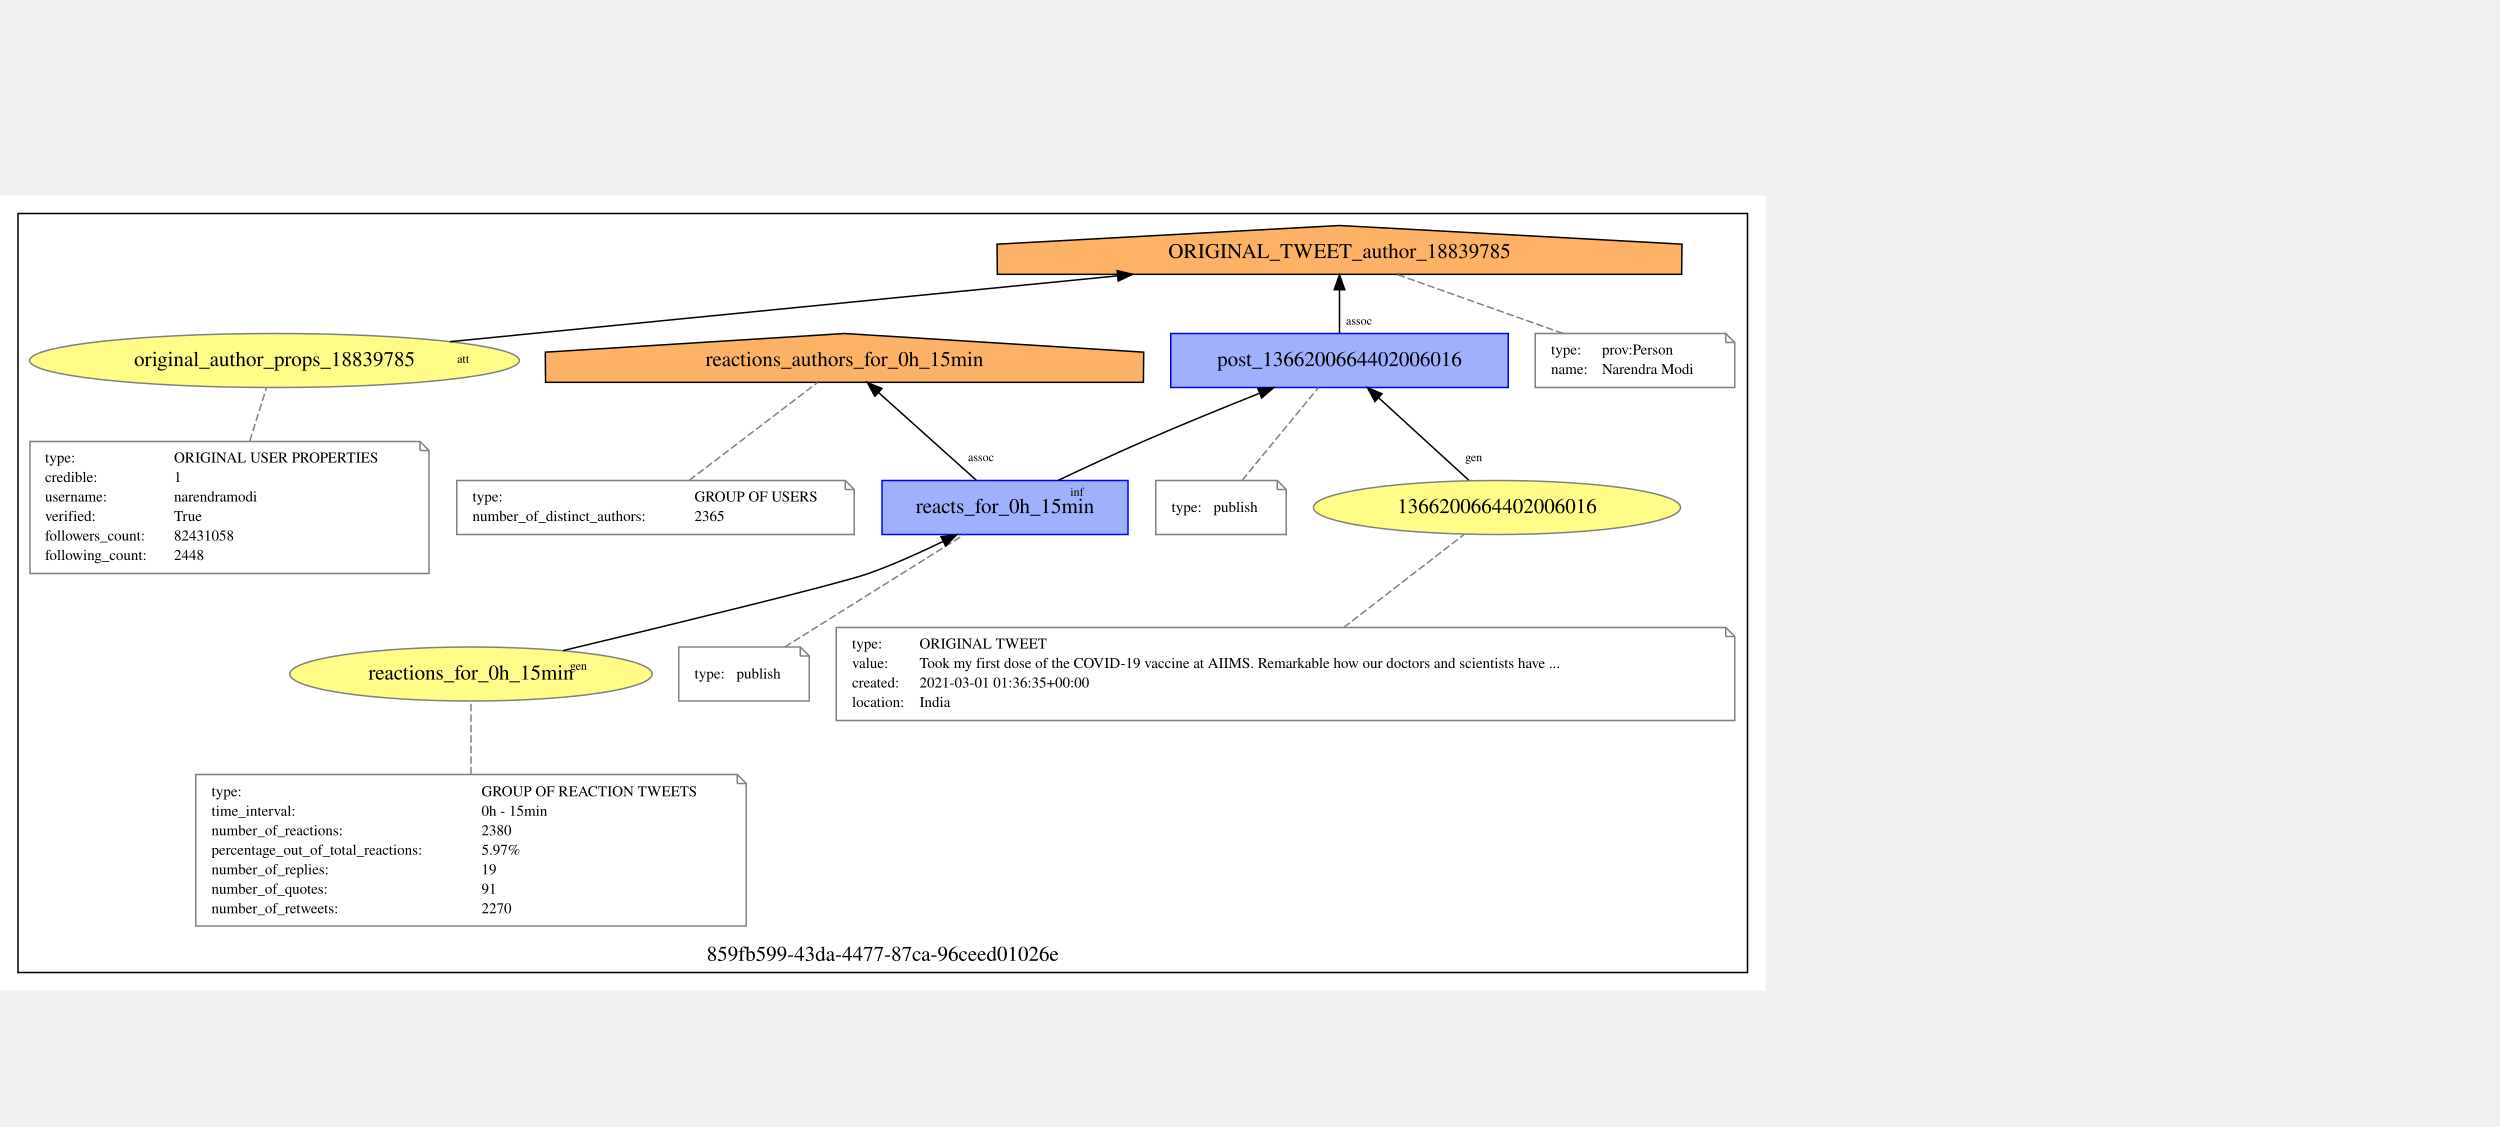
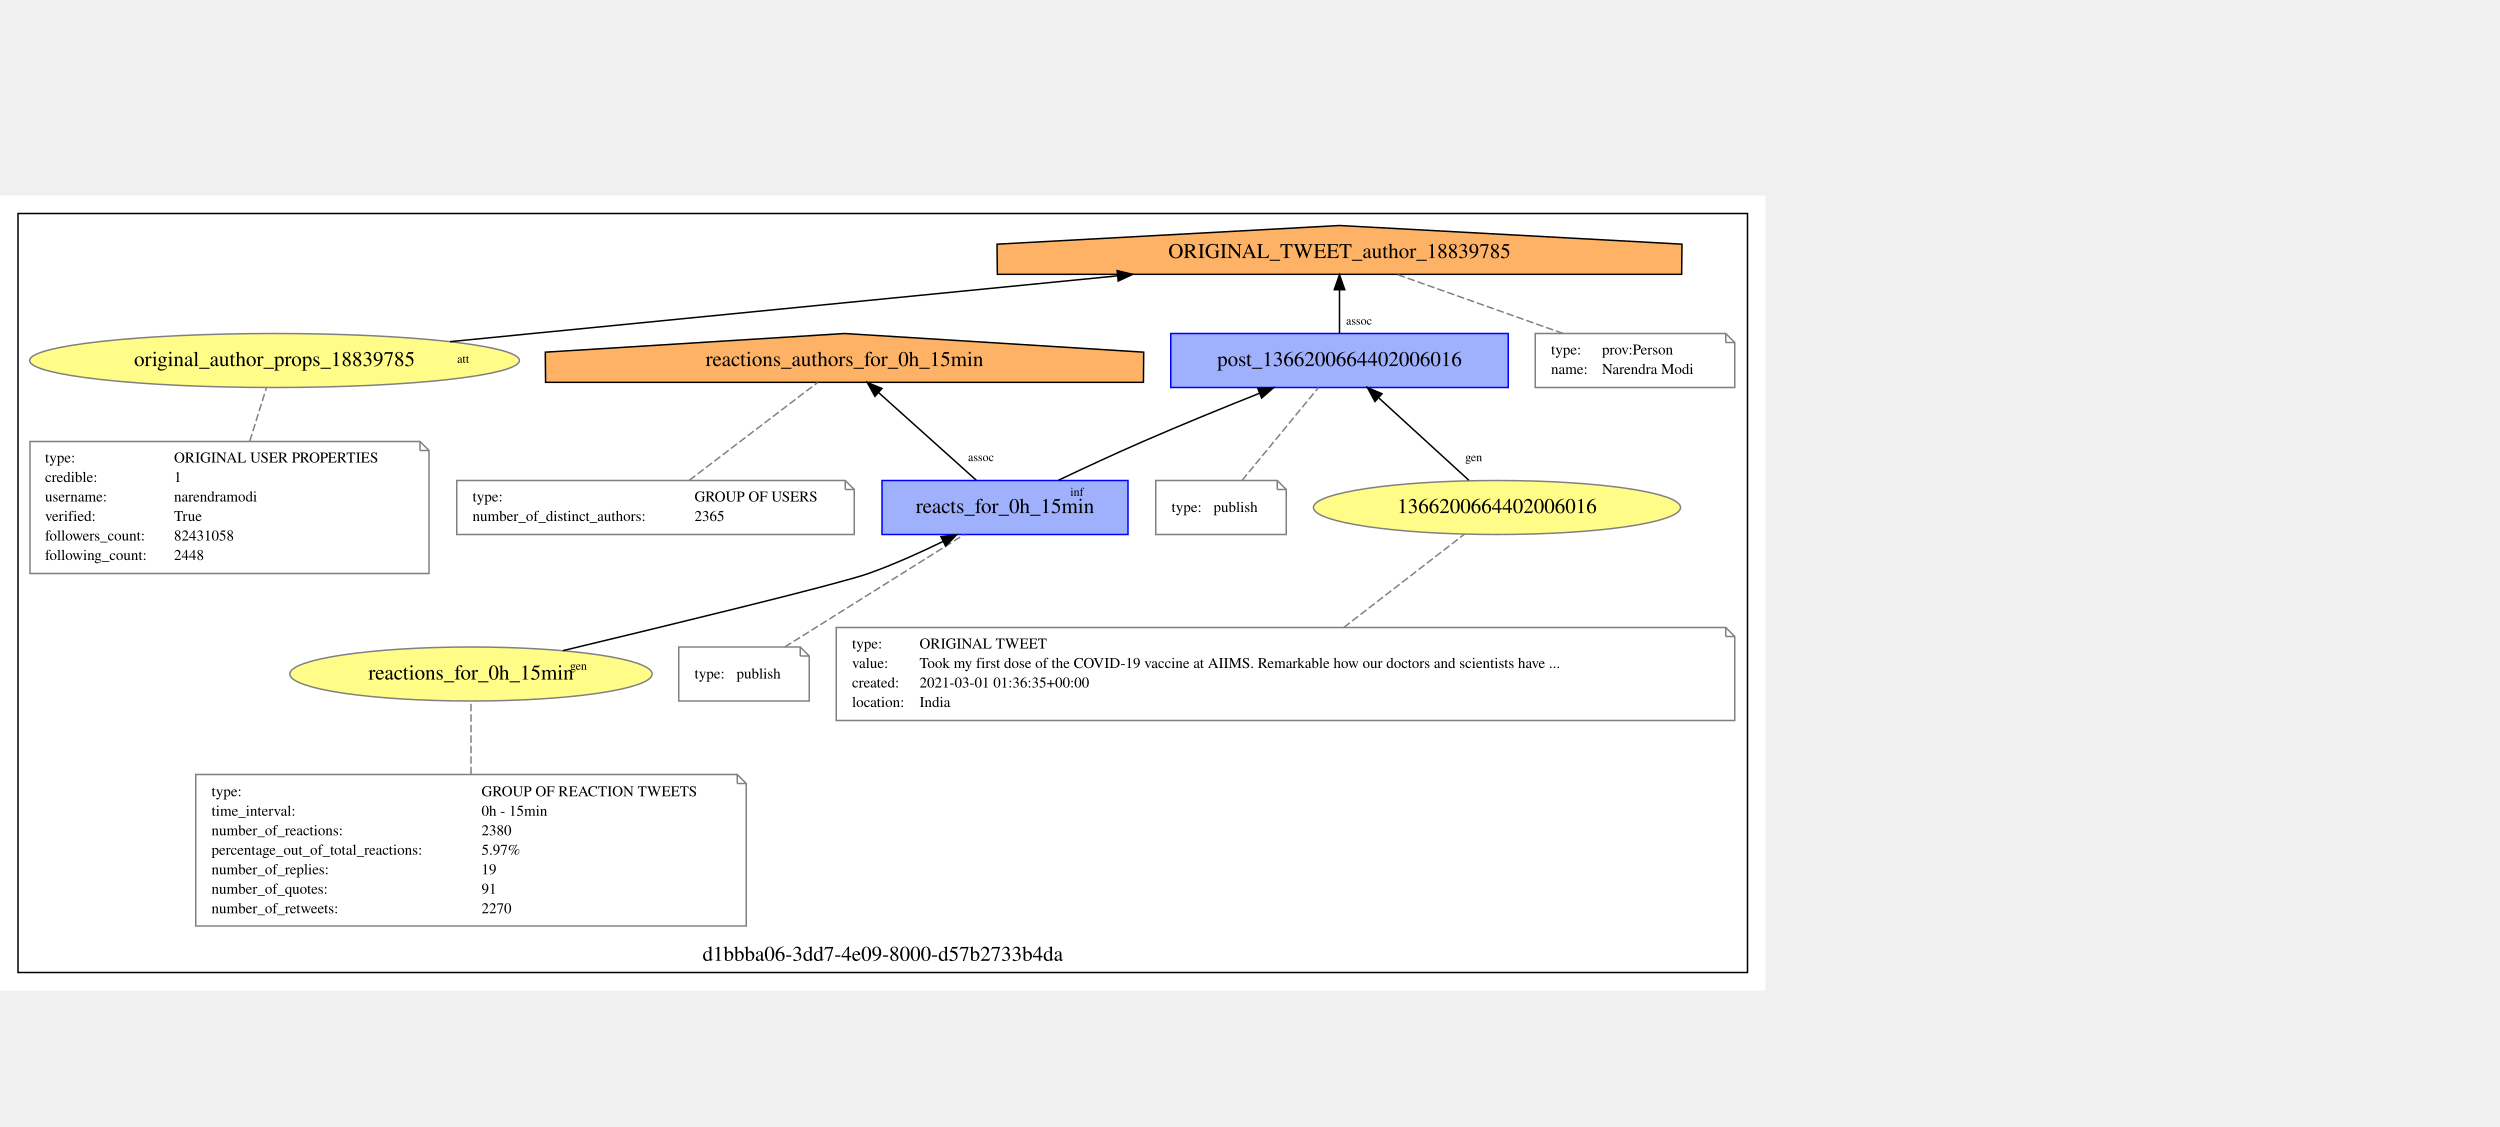
<svg xmlns="http://www.w3.org/2000/svg" xmlns:xlink="http://www.w3.org/1999/xlink" contentScriptType="application/ecmascript" contentStyleType="text/css" height="519pt" preserveAspectRatio="xMidYMid meet" version="1.1" viewBox="0 0 1700 500" width="1152pt" zoomAndPan="magnify">
  <g class="graph" id="graph0" transform="scale(1.02 1.02) rotate(0) translate(4 526)">
    <polygon fill="white" points="-4,4 -4,-526 1173,-526 1173,4 -4,4" stroke="transparent" />
    <g class="cluster" id="clust1">
      <g id="a_clust1">
-         <a xlink:actuate="onRequest" xlink:href="urn:uuid:859fb599-43da-4477-87ca-96ceed01026e" xlink:show="replace" xlink:title="859fb599-43da-4477-87ca-96ceed01026e" xlink:type="simple">
+         <a xlink:actuate="onRequest" xlink:href="urn:uuid:d1bbba06-3dd7-4e09-8000-d57b2733b4da" xlink:show="replace" xlink:title="d1bbba06-3dd7-4e09-8000-d57b2733b4da" xlink:type="simple">
          <polygon fill="none" points="8,-8 8,-514 1161,-514 1161,-8 8,-8" stroke="black" />
-           <text font-family="Times,serif" font-size="14.00" text-anchor="middle" x="584.5" y="-15.8">859fb599-43da-4477-87ca-96ceed01026e</text>
+           <text font-family="Times,serif" font-size="14.00" text-anchor="middle" x="584.5" y="-15.8">d1bbba06-3dd7-4e09-8000-d57b2733b4da</text>
        </a>
      </g>
    </g>
    <g class="node" id="node1">
      <g id="a_node1">
        <a xlink:actuate="onRequest" xlink:href="http://twitter.com/post_1366200664402006016" xlink:show="replace" xlink:title="post_1366200664402006016" xlink:type="simple">
          <polygon fill="#9fb1fc" points="1001.5,-434 776.5,-434 776.5,-398 1001.5,-398 1001.5,-434" stroke="#0000ff" />
          <text font-family="Times,serif" font-size="14.00" text-anchor="middle" x="889" y="-412.3">post_1366200664402006016</text>
        </a>
      </g>
    </g>
    <g class="node" id="node11">
      <g id="a_node11">
        <a xlink:actuate="onRequest" xlink:href="http://twitter.com/ORIGINAL_TWEET_author_18839785" xlink:show="replace" xlink:title="ORIGINAL_TWEET_author_18839785" xlink:type="simple">
          <polygon fill="#fdb266" points="1117.32,-493.56 889,-506 660.68,-493.56 660.9,-473.44 1117.1,-473.44 1117.32,-493.56" stroke="black" />
          <text font-family="Times,serif" font-size="14.00" text-anchor="middle" x="889" y="-484.3">ORIGINAL_TWEET_author_18839785</text>
        </a>
      </g>
    </g>
    <g class="edge" id="edge9">
      <path d="M889,-434.3C889,-443.01 889,-453.7 889,-463.17" fill="none" stroke="black" />
      <polygon fill="black" points="885.5,-463.18 889,-473.18 892.5,-463.18 885.5,-463.18" stroke="black" />
      <text font-family="Times,serif" font-size="8.00" text-anchor="middle" x="901.99" y="-439.9">assoc</text>
    </g>
    <g class="node" id="node2">
      <polygon fill="none" points="847.5,-336 766.5,-336 766.5,-300 853.5,-300 853.5,-330 847.5,-336" stroke="gray" />
      <polyline fill="none" points="847.5,-336 847.5,-330 " stroke="gray" />
      <polyline fill="none" points="853.5,-330 847.5,-330 " stroke="gray" />
      <text font-family="Times,serif" font-size="10.00" text-anchor="start" x="777" y="-315">type:</text>
      <text font-family="Times,serif" font-size="10.00" text-anchor="start" x="805" y="-315">publish</text>
    </g>
    <g class="edge" id="edge1">
      <path d="M824.12,-336.16C838.5,-353.64 860.66,-380.57 875,-397.99" fill="none" stroke="gray" stroke-dasharray="5,2" />
    </g>
    <g class="node" id="node3">
      <g id="a_node3">
        <a xlink:actuate="onRequest" xlink:href="http://twitter.com/reacts_for_0h_15min" xlink:show="replace" xlink:title="reacts_for_0h_15min" xlink:type="simple">
          <polygon fill="#9fb1fc" points="748,-336 584,-336 584,-300 748,-300 748,-336" stroke="#0000ff" />
          <text font-family="Times,serif" font-size="14.00" text-anchor="middle" x="666" y="-314.3">reacts_for_0h_15min</text>
        </a>
      </g>
    </g>
    <g class="edge" id="edge11">
      <path d="M701.63,-336.19C718.6,-344.24 739.25,-353.83 758,-362 783.3,-373.02 811.67,-384.59 835.51,-394.1" fill="none" stroke="black" />
      <polygon fill="black" points="834.51,-397.47 845.09,-397.91 837.09,-390.96 834.51,-397.47" stroke="black" />
      <text font-family="Times,serif" font-size="8.00" text-anchor="middle" x="713.96" y="-325.75">inf</text>
    </g>
    <g class="node" id="node13">
      <g id="a_node13">
        <a xlink:actuate="onRequest" xlink:href="http://twitter.com/reactions_authors_for_0h_15min" xlink:show="replace" xlink:title="reactions_authors_for_0h_15min" xlink:type="simple">
          <polygon fill="#fdb266" points="758.47,-421.56 559,-434 359.53,-421.56 359.71,-401.44 758.29,-401.44 758.47,-421.56" stroke="black" />
          <text font-family="Times,serif" font-size="14.00" text-anchor="middle" x="559" y="-412.3">reactions_authors_for_0h_15min</text>
        </a>
      </g>
    </g>
    <g class="edge" id="edge12">
      <path d="M646.87,-336.16C628.59,-352.56 601.03,-377.29 581.66,-394.67" fill="none" stroke="black" />
      <polygon fill="black" points="579.27,-392.11 574.16,-401.4 583.94,-397.32 579.27,-392.11" stroke="black" />
      <text font-family="Times,serif" font-size="8.00" text-anchor="middle" x="649.96" y="-348.94">assoc</text>
    </g>
    <g class="node" id="node4">
      <polygon fill="none" points="529.5,-225 448.5,-225 448.5,-189 535.5,-189 535.5,-219 529.5,-225" stroke="gray" />
      <polyline fill="none" points="529.5,-225 529.5,-219 " stroke="gray" />
      <polyline fill="none" points="535.5,-219 529.5,-219 " stroke="gray" />
      <text font-family="Times,serif" font-size="10.00" text-anchor="start" x="459" y="-204">type:</text>
      <text font-family="Times,serif" font-size="10.00" text-anchor="start" x="487" y="-204">publish</text>
    </g>
    <g class="edge" id="edge2">
      <path d="M519.19,-225.03C551.78,-245.45 606.08,-279.46 638.72,-299.91" fill="none" stroke="gray" stroke-dasharray="5,2" />
    </g>
    <g class="node" id="node5">
      <g id="a_node5">
        <a xlink:actuate="onRequest" xlink:href="http://twitter.com/1366200664402006016" xlink:show="replace" xlink:title="1366200664402006016" xlink:type="simple">
          <ellipse cx="994" cy="-318" fill="#fffc87" rx="122.38" ry="18" stroke="#808080" />
          <text font-family="Times,serif" font-size="14.00" text-anchor="middle" x="994" y="-314.3">1366200664402006016</text>
        </a>
      </g>
    </g>
    <g class="edge" id="edge8">
      <path d="M975.23,-336.16C958.51,-351.45 933.86,-373.98 915.2,-391.04" fill="none" stroke="black" />
      <polygon fill="black" points="912.63,-388.65 907.61,-397.99 917.35,-393.82 912.63,-388.65" stroke="black" />
      <text font-family="Times,serif" font-size="8.00" text-anchor="middle" x="978.46" y="-348.91">gen</text>
    </g>
    <g class="node" id="node6">
      <polygon fill="none" points="1146.5,-238 553.5,-238 553.5,-176 1152.5,-176 1152.5,-232 1146.5,-238" stroke="gray" />
      <polyline fill="none" points="1146.5,-238 1146.5,-232 " stroke="gray" />
      <polyline fill="none" points="1152.5,-232 1146.5,-232 " stroke="gray" />
      <text font-family="Times,serif" font-size="10.00" text-anchor="start" x="564" y="-224">type:</text>
      <text font-family="Times,serif" font-size="10.00" text-anchor="start" x="609" y="-224">ORIGINAL TWEET</text>
      <text font-family="Times,serif" font-size="10.00" text-anchor="start" x="564" y="-211">value:</text>
      <text font-family="Times,serif" font-size="10.00" text-anchor="start" x="609" y="-211">Took my first dose of the COVID-19 vaccine at AIIMS. Remarkable how our doctors and scientists have ...</text>
      <text font-family="Times,serif" font-size="10.00" text-anchor="start" x="564" y="-198">created:</text>
      <text font-family="Times,serif" font-size="10.00" text-anchor="start" x="609" y="-198">2021-03-01 01:36:35+00:00</text>
      <text font-family="Times,serif" font-size="10.00" text-anchor="start" x="564" y="-185">location:</text>
      <text font-family="Times,serif" font-size="10.00" text-anchor="start" x="609" y="-185">India</text>
    </g>
    <g class="edge" id="edge3">
      <path d="M891.9,-238.07C917.82,-258.11 950.93,-283.71 972.3,-300.22" fill="none" stroke="gray" stroke-dasharray="5,2" />
    </g>
    <g class="node" id="node7">
      <g id="a_node7">
        <a xlink:actuate="onRequest" xlink:href="http://twitter.com/original_author_props_18839785" xlink:show="replace" xlink:title="original_author_props_18839785" xlink:type="simple">
          <ellipse cx="179" cy="-416" fill="#fffc87" rx="163.27" ry="18" stroke="#808080" />
          <text font-family="Times,serif" font-size="14.00" text-anchor="middle" x="179" y="-412.3">original_author_props_18839785</text>
        </a>
      </g>
    </g>
    <g class="edge" id="edge10">
      <path d="M296.04,-428.57C314.43,-430.39 333.23,-432.25 351,-434 482.9,-447.02 632.99,-461.8 741.06,-472.44" fill="none" stroke="black" />
      <polygon fill="black" points="740.77,-475.93 751.06,-473.42 741.45,-468.96 740.77,-475.93" stroke="black" />
      <text font-family="Times,serif" font-size="8.00" text-anchor="middle" x="304.78" y="-414.48">att</text>
    </g>
    <g class="node" id="node8">
      <polygon fill="none" points="276,-362 16,-362 16,-274 282,-274 282,-356 276,-362" stroke="gray" />
      <polyline fill="none" points="276,-362 276,-356 " stroke="gray" />
      <polyline fill="none" points="282,-356 276,-356 " stroke="gray" />
      <text font-family="Times,serif" font-size="10.00" text-anchor="start" x="26" y="-348">type:</text>
      <text font-family="Times,serif" font-size="10.00" text-anchor="start" x="112" y="-348">ORIGINAL USER PROPERTIES</text>
      <text font-family="Times,serif" font-size="10.00" text-anchor="start" x="26" y="-335">credible:</text>
      <text font-family="Times,serif" font-size="10.00" text-anchor="start" x="112" y="-335">1</text>
      <text font-family="Times,serif" font-size="10.00" text-anchor="start" x="26" y="-322">username:</text>
      <text font-family="Times,serif" font-size="10.00" text-anchor="start" x="112" y="-322">narendramodi</text>
      <text font-family="Times,serif" font-size="10.00" text-anchor="start" x="26" y="-309">verified:</text>
      <text font-family="Times,serif" font-size="10.00" text-anchor="start" x="112" y="-309">True</text>
      <text font-family="Times,serif" font-size="10.00" text-anchor="start" x="26" y="-296">followers_count:</text>
      <text font-family="Times,serif" font-size="10.00" text-anchor="start" x="112" y="-296">82431058</text>
      <text font-family="Times,serif" font-size="10.00" text-anchor="start" x="26" y="-283">following_count:</text>
      <text font-family="Times,serif" font-size="10.00" text-anchor="start" x="112" y="-283">2448</text>
    </g>
    <g class="edge" id="edge4">
      <path d="M162.51,-362.23C166.43,-374.77 170.48,-387.75 173.59,-397.7" fill="none" stroke="gray" stroke-dasharray="5,2" />
    </g>
    <g class="node" id="node9">
      <g id="a_node9">
        <a xlink:actuate="onRequest" xlink:href="http://twitter.com/reactions_for_0h_15min" xlink:show="replace" xlink:title="reactions_for_0h_15min" xlink:type="simple">
          <ellipse cx="310" cy="-207" fill="#fffc87" rx="120.78" ry="18" stroke="#808080" />
          <text font-family="Times,serif" font-size="14.00" text-anchor="middle" x="310" y="-203.3">reactions_for_0h_15min</text>
        </a>
      </g>
    </g>
    <g class="edge" id="edge13">
      <path d="M371.3,-222.59C443.43,-239.87 555.85,-267.17 575,-274 591.63,-279.93 609.3,-287.88 624.61,-295.33" fill="none" stroke="black" />
      <polygon fill="black" points="623.29,-298.58 633.81,-299.88 626.4,-292.31 623.29,-298.58" stroke="black" />
      <text font-family="Times,serif" font-size="8.00" text-anchor="middle" x="381.62" y="-209.81">gen</text>
    </g>
    <g class="node" id="node10">
      <polygon fill="none" points="487.5,-140 126.5,-140 126.5,-39 493.5,-39 493.5,-134 487.5,-140" stroke="gray" />
      <polyline fill="none" points="487.5,-140 487.5,-134 " stroke="gray" />
      <polyline fill="none" points="493.5,-134 487.5,-134 " stroke="gray" />
      <text font-family="Times,serif" font-size="10.00" text-anchor="start" x="137" y="-125.5">type:</text>
      <text font-family="Times,serif" font-size="10.00" text-anchor="start" x="317" y="-125.5">GROUP OF REACTION TWEETS</text>
      <text font-family="Times,serif" font-size="10.00" text-anchor="start" x="137" y="-112.5">time_interval:</text>
      <text font-family="Times,serif" font-size="10.00" text-anchor="start" x="317" y="-112.5">0h - 15min</text>
      <text font-family="Times,serif" font-size="10.00" text-anchor="start" x="137" y="-99.5">number_of_reactions:</text>
      <text font-family="Times,serif" font-size="10.00" text-anchor="start" x="317" y="-99.5">2380</text>
      <text font-family="Times,serif" font-size="10.00" text-anchor="start" x="137" y="-86.5">percentage_out_of_total_reactions:</text>
      <text font-family="Times,serif" font-size="10.00" text-anchor="start" x="317" y="-86.5">5.97%</text>
      <text font-family="Times,serif" font-size="10.00" text-anchor="start" x="137" y="-73.5">number_of_replies:</text>
      <text font-family="Times,serif" font-size="10.00" text-anchor="start" x="317" y="-73.5">19</text>
      <text font-family="Times,serif" font-size="10.00" text-anchor="start" x="137" y="-60.5">number_of_quotes:</text>
      <text font-family="Times,serif" font-size="10.00" text-anchor="start" x="317" y="-60.5">91</text>
      <text font-family="Times,serif" font-size="10.00" text-anchor="start" x="137" y="-47.5">number_of_retweets:</text>
      <text font-family="Times,serif" font-size="10.00" text-anchor="start" x="317" y="-47.5">2270</text>
    </g>
    <g class="edge" id="edge5">
      <path d="M310,-140.15C310,-157.52 310,-175.88 310,-188.79" fill="none" stroke="gray" stroke-dasharray="5,2" />
    </g>
    <g class="node" id="node12">
      <polygon fill="none" points="1146.5,-434 1019.5,-434 1019.5,-398 1152.5,-398 1152.5,-428 1146.5,-434" stroke="gray" />
      <polyline fill="none" points="1146.5,-434 1146.5,-428 " stroke="gray" />
      <polyline fill="none" points="1152.5,-428 1146.5,-428 " stroke="gray" />
      <text font-family="Times,serif" font-size="10.00" text-anchor="start" x="1030" y="-420">type:</text>
      <text font-family="Times,serif" font-size="10.00" text-anchor="start" x="1064" y="-420">prov:Person</text>
      <text font-family="Times,serif" font-size="10.00" text-anchor="start" x="1030" y="-407">name:</text>
      <text font-family="Times,serif" font-size="10.00" text-anchor="start" x="1064" y="-407">Narendra Modi</text>
    </g>
    <g class="edge" id="edge6">
      <path d="M1038.06,-434.03C1004.01,-446.13 958.89,-462.17 927.25,-473.41" fill="none" stroke="gray" stroke-dasharray="5,2" />
    </g>
    <g class="node" id="node14">
      <polygon fill="none" points="559.5,-336 300.5,-336 300.5,-300 565.5,-300 565.5,-330 559.5,-336" stroke="gray" />
      <polyline fill="none" points="559.5,-336 559.5,-330 " stroke="gray" />
      <polyline fill="none" points="565.5,-330 559.5,-330 " stroke="gray" />
      <text font-family="Times,serif" font-size="10.00" text-anchor="start" x="311" y="-322">type:</text>
      <text font-family="Times,serif" font-size="10.00" text-anchor="start" x="459" y="-322">GROUP OF USERS</text>
      <text font-family="Times,serif" font-size="10.00" text-anchor="start" x="311" y="-309">number_of_distinct_authors:</text>
      <text font-family="Times,serif" font-size="10.00" text-anchor="start" x="459" y="-309">2365</text>
    </g>
    <g class="edge" id="edge7">
      <path d="M455.53,-336.16C480.02,-354.82 518.66,-384.27 541.15,-401.4" fill="none" stroke="gray" stroke-dasharray="5,2" />
    </g>
  </g>
</svg>
